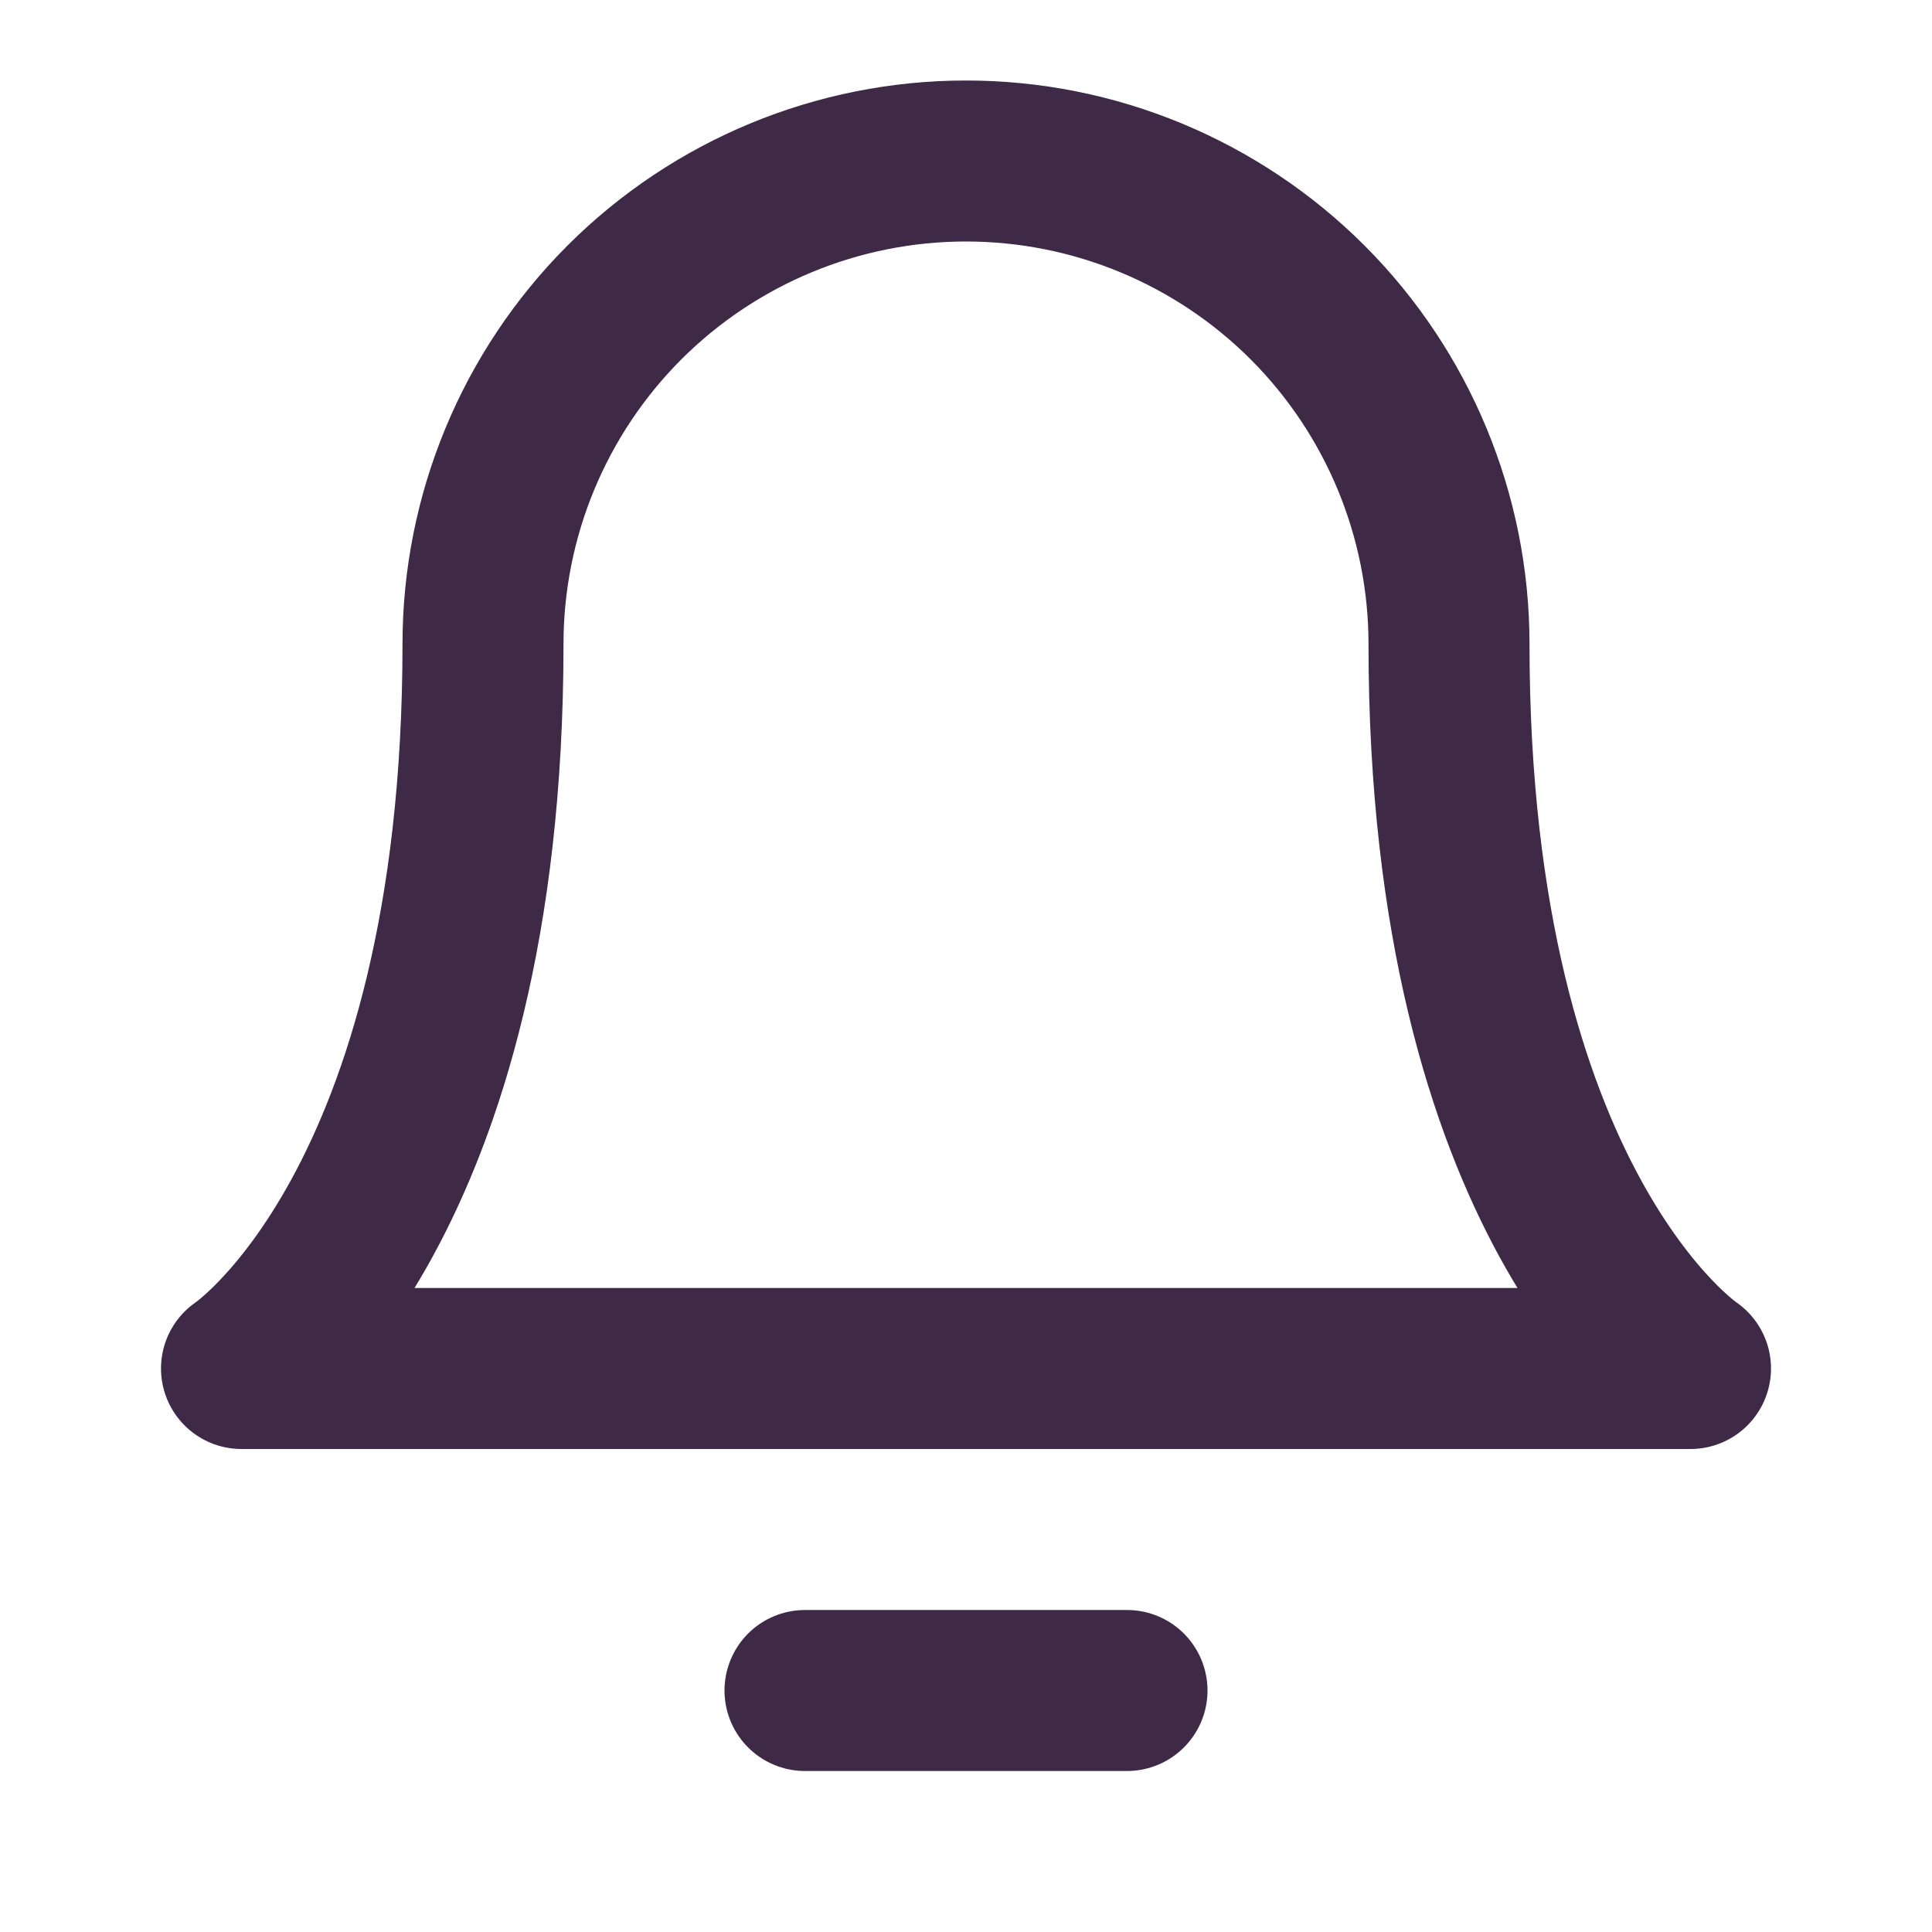
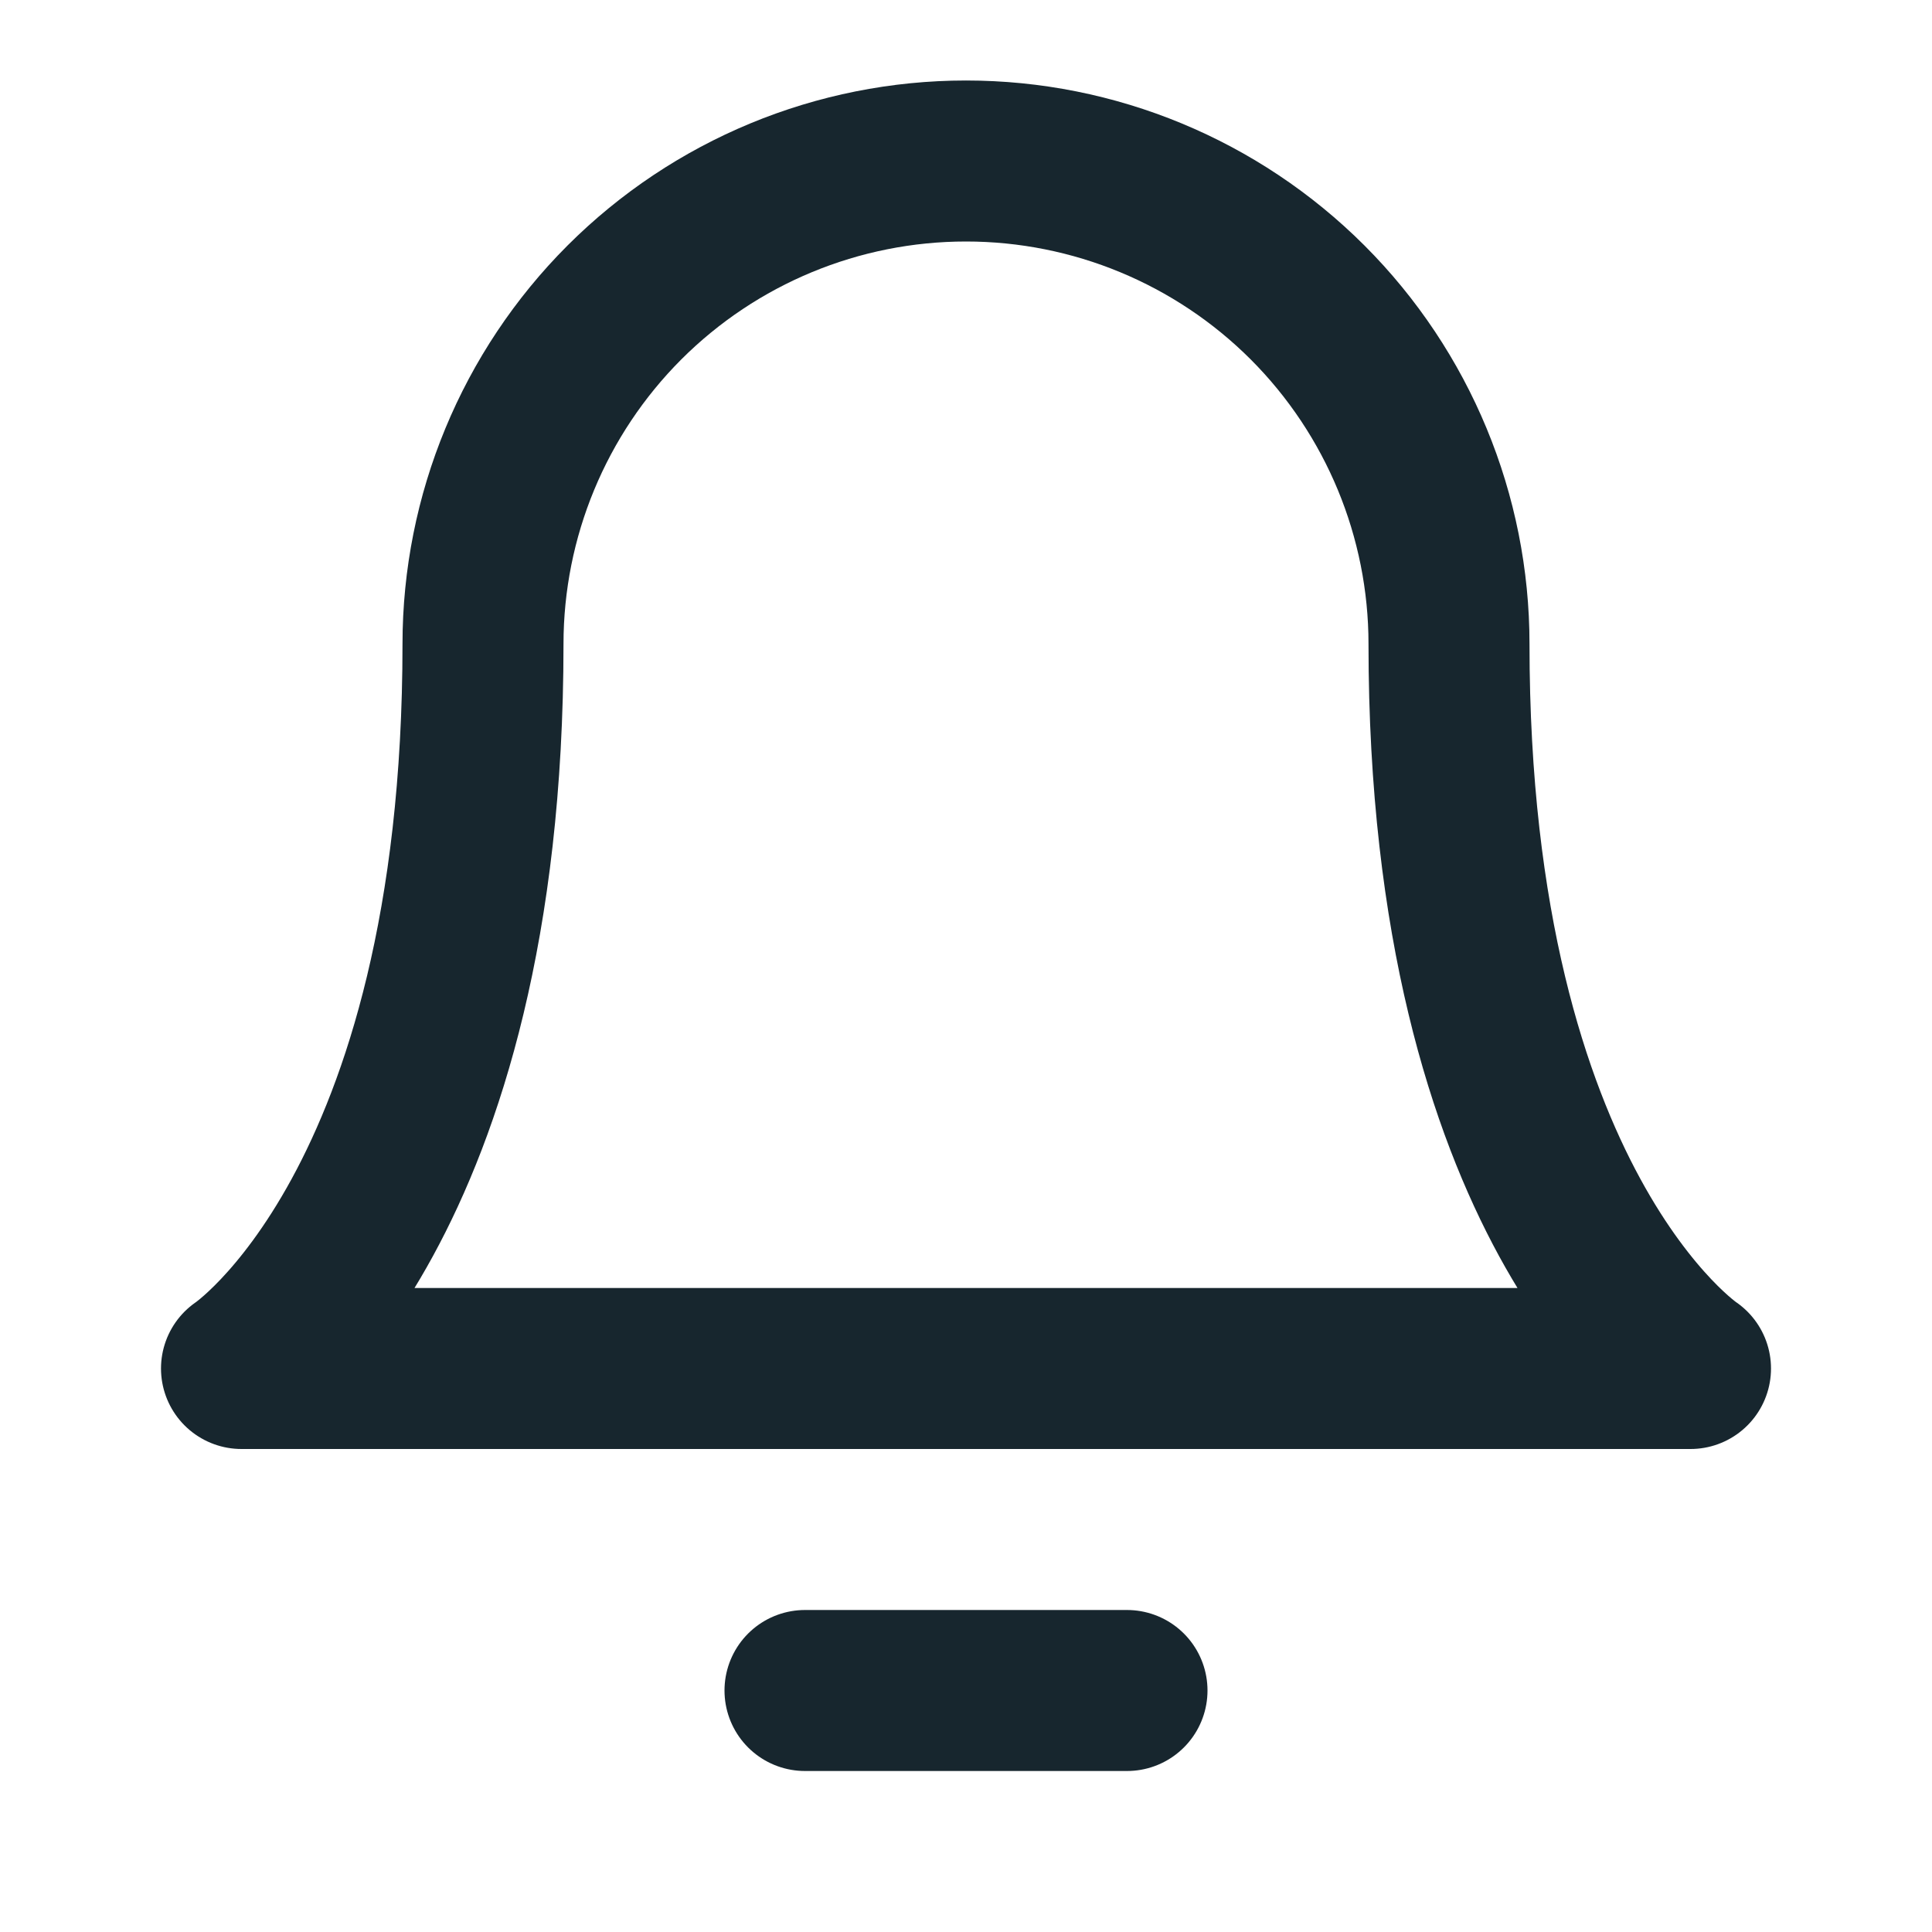
- <svg xmlns="http://www.w3.org/2000/svg" preserveAspectRatio="none" overflow="visible" style="display: block;" width="24" height="24" viewBox="0 0 24 24" fill="none">
-   <g id="Frame">
-     <path id="Vector" d="M10 21H14M6 8C6 6.409 6.632 4.883 7.757 3.757C8.883 2.632 10.409 2 12 2C13.591 2 15.117 2.632 16.243 3.757C17.368 4.883 18 6.409 18 8C18 15 21 17 21 17H3C3 17 6 15 6 8Z" stroke-width="2" stroke-linecap="round" stroke-linejoin="round" stroke="#3E2A47" />
-   </g>
+ <svg xmlns="http://www.w3.org/2000/svg" width="24" height="24" viewBox="0 0 24 24" fill="none">
+   <path d="M10 21H14M6 8C6 6.409 6.632 4.883 7.757 3.757C8.883 2.632 10.409 2 12 2C13.591 2 15.117 2.632 16.243 3.757C17.368 4.883 18 6.409 18 8C18 15 21 17 21 17H3C3 17 6 15 6 8Z" stroke="#17262E" stroke-width="2" stroke-linecap="round" stroke-linejoin="round" />
</svg>
